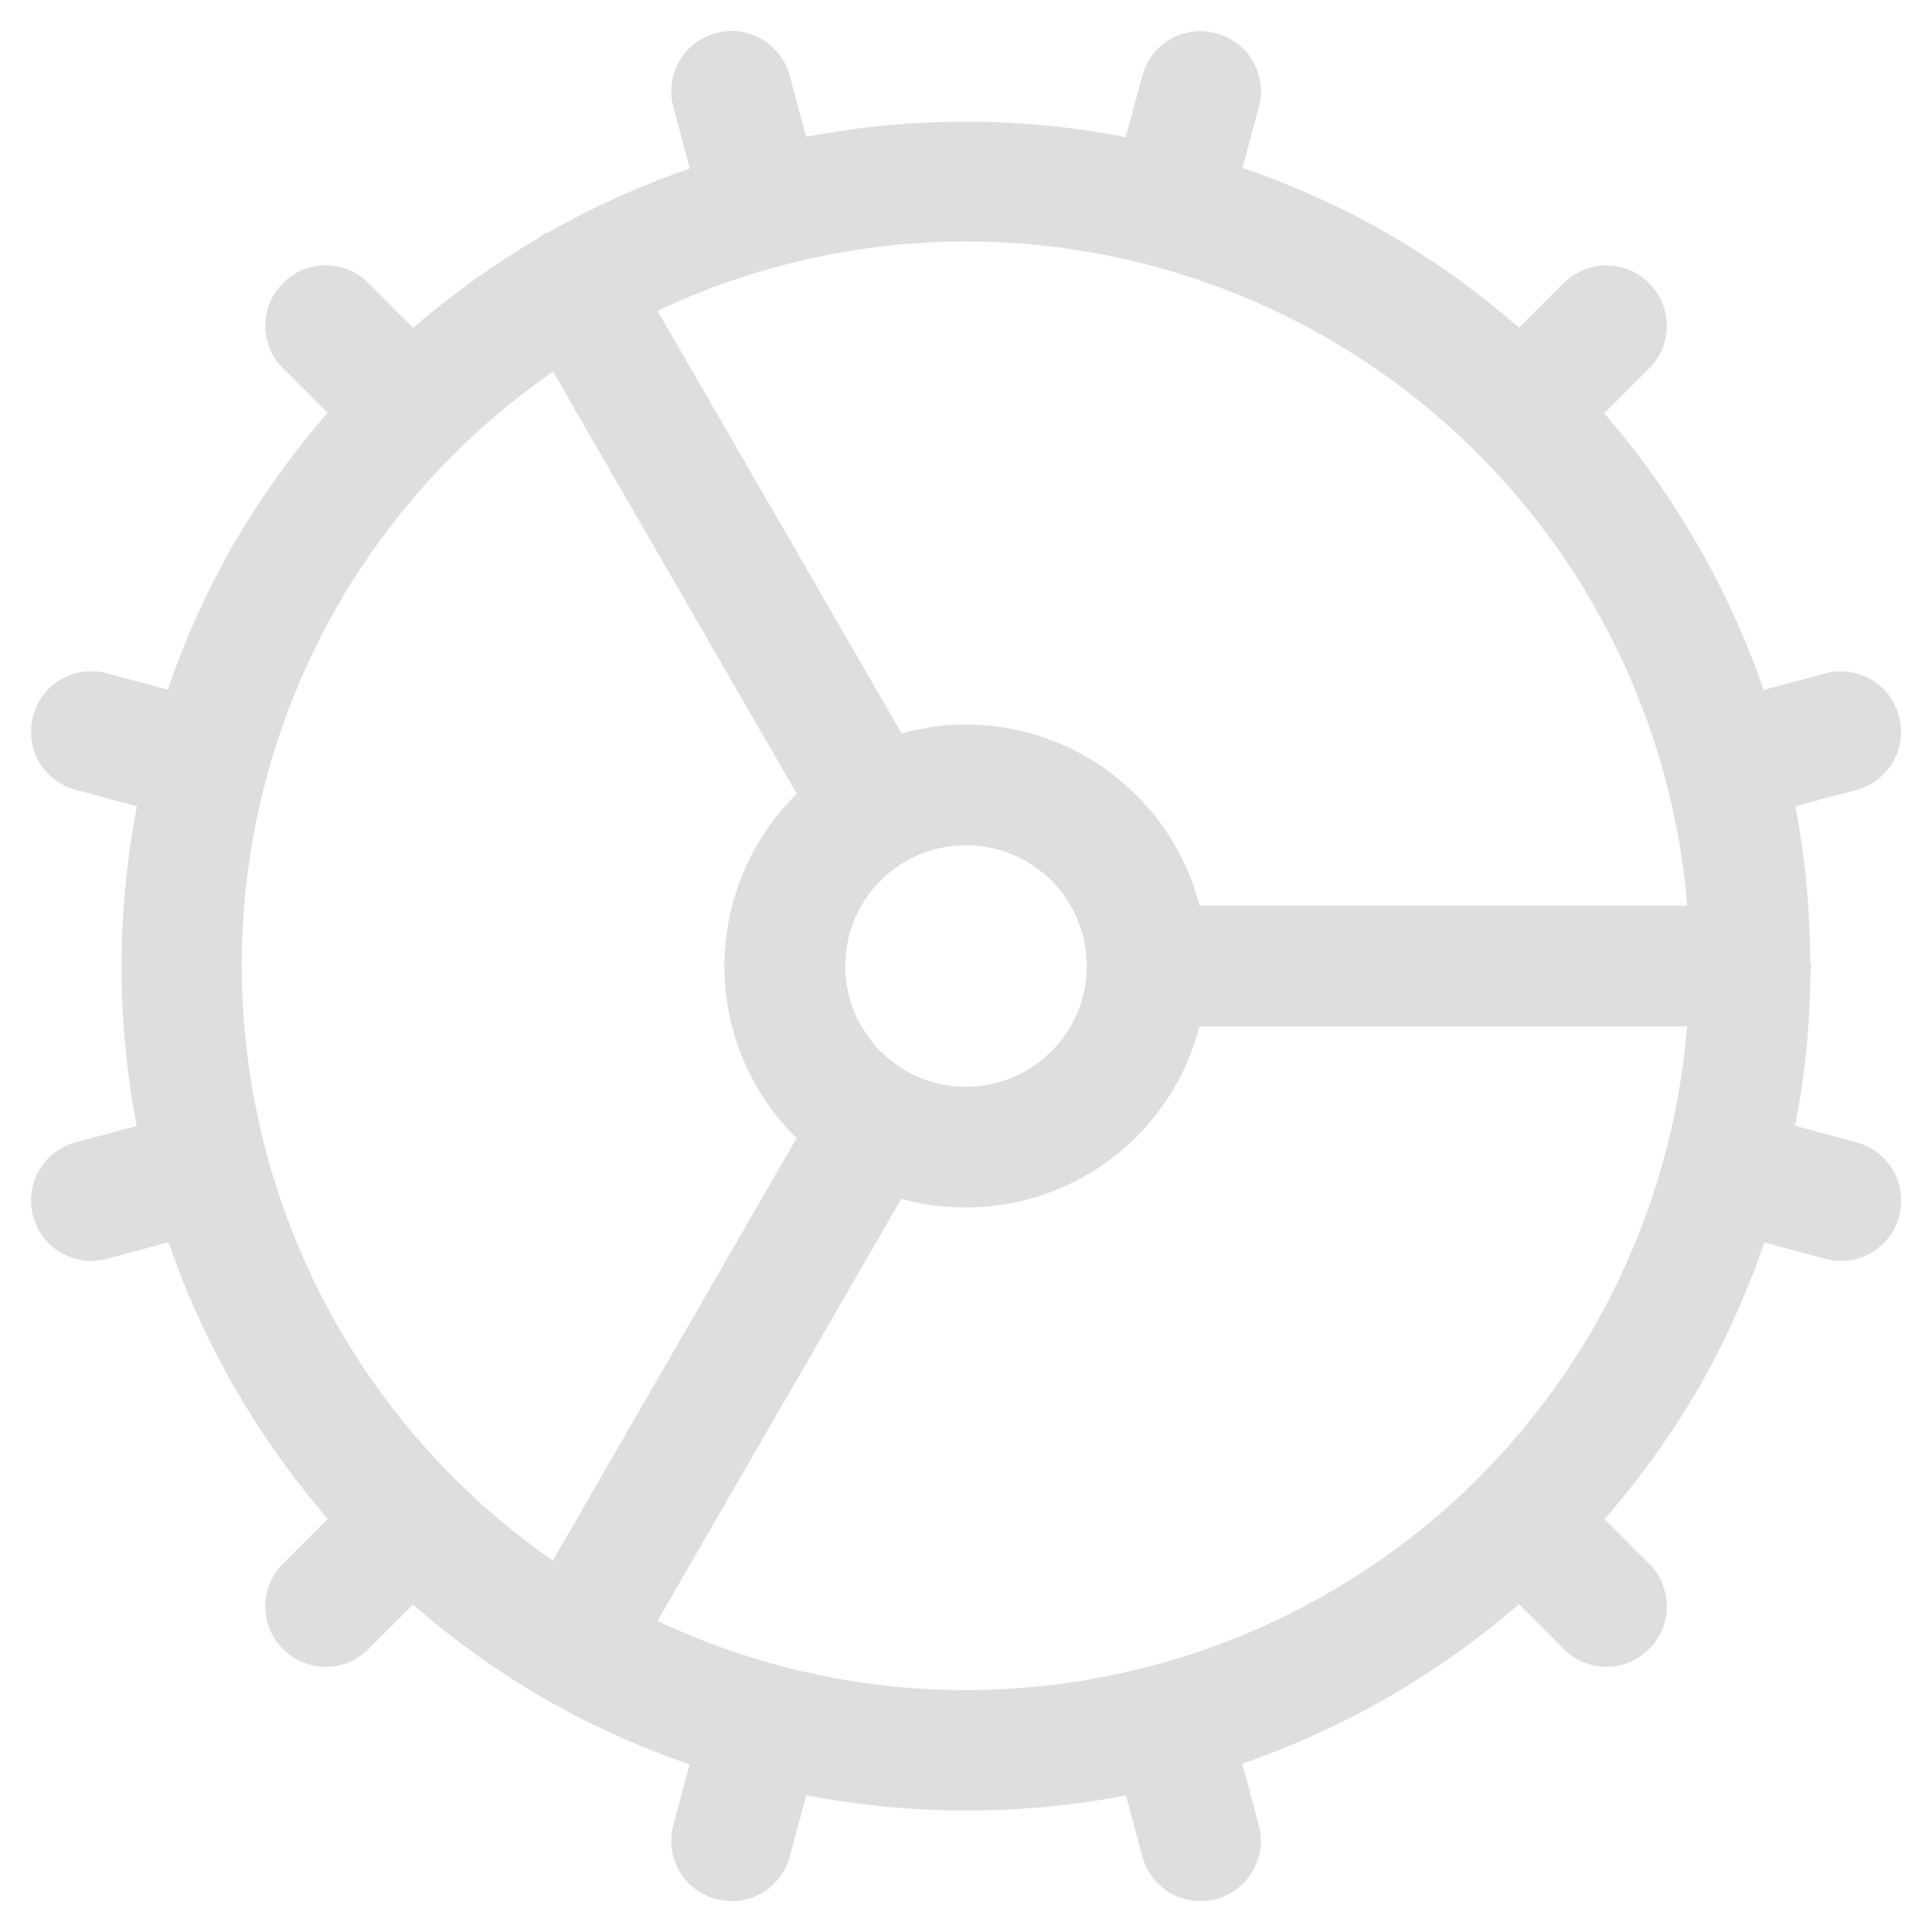
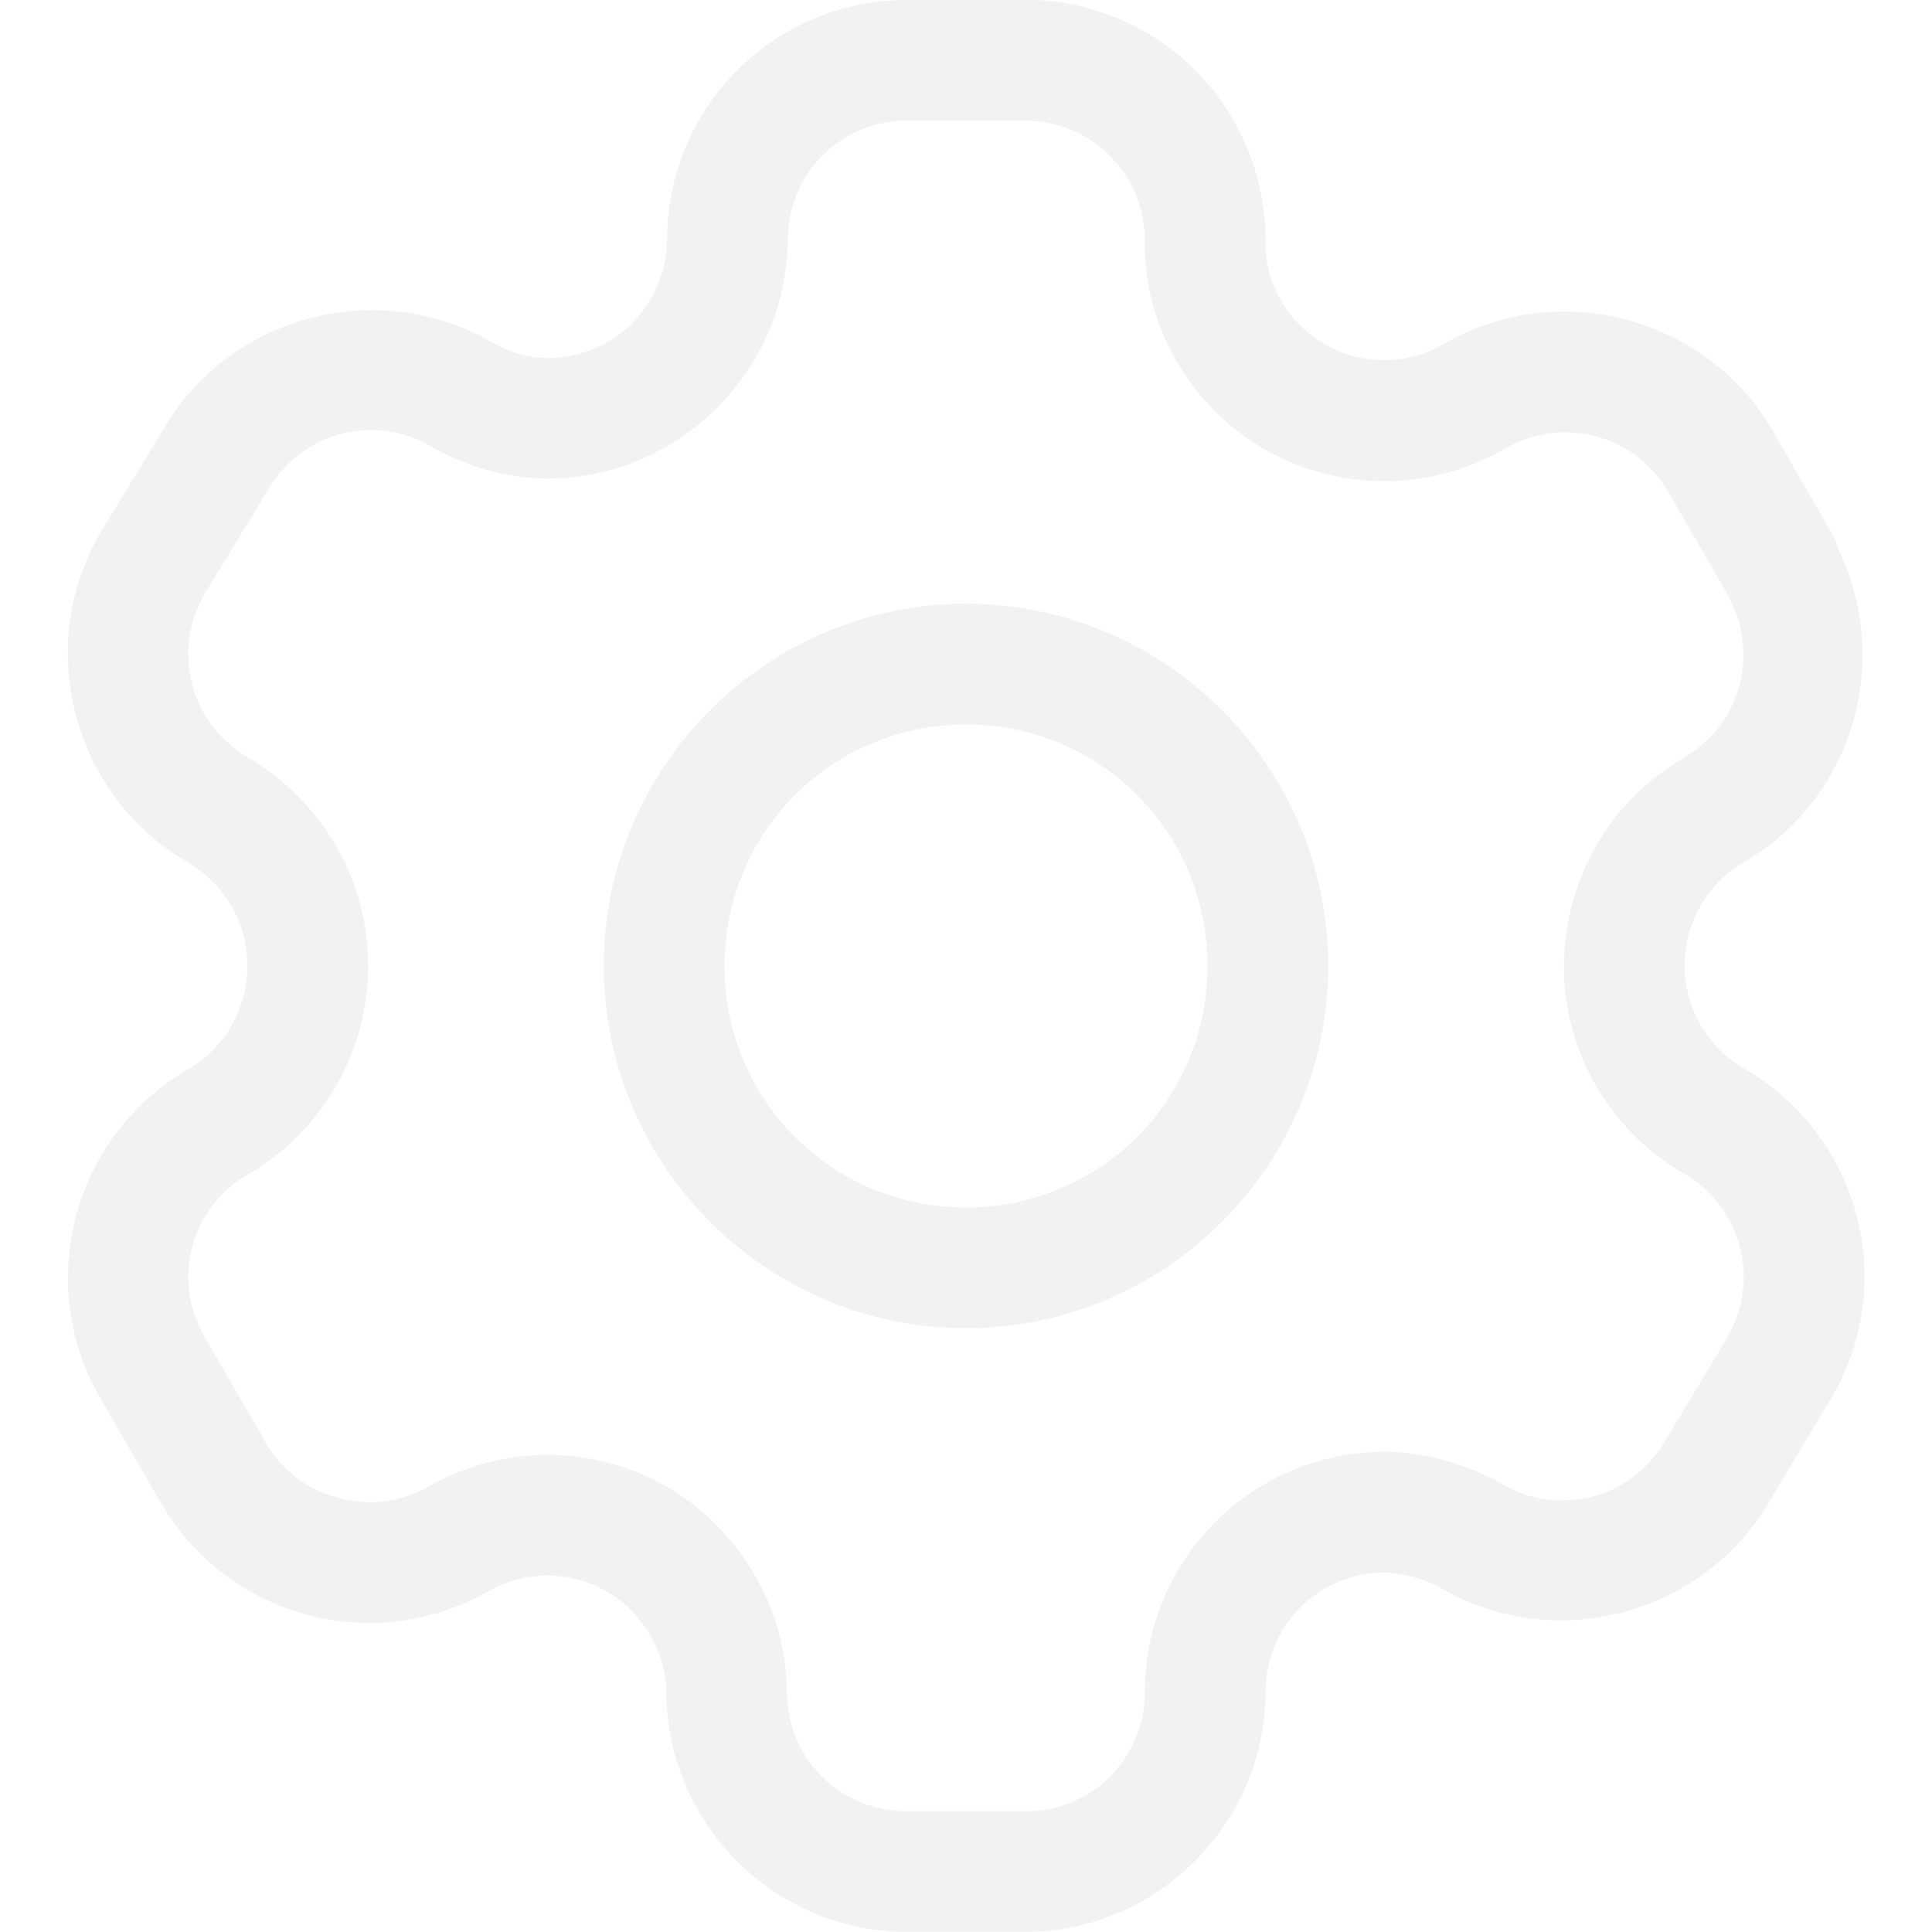
<svg xmlns="http://www.w3.org/2000/svg" width="16" height="16" version="1.1">
  <defs>
-     <style id="current-color-scheme" type="text/css">.ColorScheme-Text { color:#dedede; }</style>
+     <style id="current-color-scheme" type="text/css">.ColorScheme-Text { color:#f2f2f2; }</style>
  </defs>
-   <path d="m6.127 0.26c-0.064-0.009-0.13-0.004-0.197 0.014-0.268 0.072-0.425 0.344-0.354 0.611l0.137 0.51a7 7 0 0 0-1.172 0.529c-0.013 0.006-0.028 0.006-0.041 0.014-0.013 0.008-0.021 0.021-0.033 0.029a7 7 0 0 0-1.045 0.748l-0.371-0.371c-0.196-0.196-0.511-0.196-0.707 0s-0.196 0.511 0 0.707l0.369 0.369a7 7 0 0 0-0.775 1.08 7 7 0 0 0-0.549 1.211l-0.504-0.135c-0.268-0.072-0.54 0.086-0.611 0.354s0.086 0.54 0.354 0.611l0.506 0.137a7 7 0 0 0-0.002 2.647l-0.504 0.135c-0.268 0.072-0.425 0.344-0.354 0.611 0.072 0.268 0.344 0.425 0.611 0.354l0.51-0.137a7 7 0 0 0 1.32 2.291l-0.371 0.371c-0.196 0.196-0.196 0.511 0 0.707s0.511 0.196 0.707 0l0.369-0.369a7 7 0 0 0 1.08 0.775 7 7 0 0 0 1.211 0.549l-0.135 0.504c-0.072 0.268 0.086 0.54 0.354 0.611 0.268 0.072 0.54-0.086 0.611-0.354l0.137-0.506a7 7 0 0 0 2.647 0.002l0.135 0.504c0.072 0.268 0.344 0.425 0.611 0.354 0.268-0.072 0.425-0.344 0.354-0.611l-0.137-0.51a7 7 0 0 0 2.291-1.32l0.371 0.371c0.196 0.196 0.511 0.196 0.707 0s0.196-0.511 0-0.707l-0.369-0.369a7 7 0 0 0 0.775-1.08 7 7 0 0 0 0.549-1.211l0.504 0.135c0.268 0.072 0.54-0.086 0.611-0.354 0.072-0.268-0.086-0.54-0.354-0.611l-0.506-0.137a7 7 0 0 0 0.127-1.295c5.42e-4 -0.01 0.006-0.018 0.006-0.027 0-0.013-0.007-0.023-0.008-0.035a7 7 0 0 0-0.123-1.289l0.504-0.135c0.268-0.072 0.425-0.344 0.354-0.611-0.072-0.268-0.344-0.425-0.611-0.354l-0.51 0.137a7 7 0 0 0-1.32-2.291l0.371-0.371c0.196-0.196 0.196-0.511 0-0.707s-0.511-0.196-0.707 0l-0.369 0.369a7 7 0 0 0-1.08-0.775 7 7 0 0 0-1.211-0.549l0.135-0.504c0.072-0.268-0.086-0.54-0.354-0.611-0.268-0.072-0.54 0.086-0.611 0.354l-0.137 0.506a7 7 0 0 0-2.647-0.002l-0.135-0.504c-0.054-0.201-0.221-0.341-0.414-0.367zm1.59 1.746a6 6 0 0 1 3.283 0.799 6 6 0 0 1 2.973 4.695h-4.039a2 2 0 0 0-1.934-1.5 2 2 0 0 0-0.533 0.074l-2.022-3.5a6 6 0 0 1 2.272-0.568zm-3.137 1.072 2.019 3.496a2 2 0 0 0-0.6 1.426 2 2 0 0 0 0.598 1.426l-2.019 3.498a6 6 0 0 1-1.773-7.924 6 6 0 0 1 1.775-1.922zm3.42 3.922a1 1 0 0 1 1 1 1 1 0 0 1-1 1 1 1 0 0 1-1-1 1 1 0 0 1 1-1zm1.935 1.5h4.037a6 6 0 0 1-0.777 2.5 6 6 0 0 1-7.75 2.424l2.019-3.496a2 2 0 0 0 0.535 0.072 2 2 0 0 0 1.935-1.5z" class="ColorScheme-Text" fill="currentColor" />
+   <path d="m7.51-8.3933e-5c-0.528-1.0422e-5 -1.036 0.21-1.408 0.584-0.37 0.372-0.578 0.878-0.578 1.402-0.008 0.548-0.443 0.978-0.99 0.979-0.163-0.002-0.321-0.048-0.461-0.131a0.5 0.5 0 0 0-0.008-0.004c-0.948-0.543-2.171-0.213-2.717 0.734l-0.516 0.848a0.5 0.5 0 0 0-0.006 0.01c-0.545 0.946-0.219 2.168 0.725 2.717a0.5 0.5 0 0 0 0.002 0.002c0.308 0.178 0.496 0.504 0.496 0.859 0 0.356-0.188 0.682-0.496 0.859-0.943 0.546-1.271 1.767-0.727 2.711a0.5 0.5 0 0 0 0 2e-3l0.488 0.842s0.002 2e-3 0.002 2e-3c0.257 0.462 0.688 0.805 1.197 0.949 0.51 0.145 1.057 0.08 1.52-0.18a0.5 0.5 0 0 0 0.006-0.004c0.226-0.132 0.494-0.167 0.746-0.1a0.5 0.5 0 0 0 0.002 0c0.252 0.068 0.466 0.232 0.596 0.459a0.5 0.5 0 0 0 0.004 0.008c0.084 0.141 0.129 0.299 0.131 0.463 0.003 1.093 0.899 1.988 1.992 1.988h0.979c1.091 0 1.987-0.893 1.992-1.984a0.5 0.5 0 0 0 0-0.004c-0.001-0.263 0.103-0.515 0.289-0.701 0.185-0.185 0.436-0.287 0.697-0.287 0.165 0.005 0.329 0.051 0.473 0.133 0.946 0.543 2.168 0.216 2.717-0.727l0.51-0.852a0.5 0.5 0 0 0 0.004-0.006c0.266-0.456 0.339-0.999 0.203-1.51-0.136-0.51-0.47-0.947-0.928-1.211-0.228-0.131-0.393-0.346-0.461-0.6-0.068-0.254-0.033-0.523 0.1-0.75a0.5 0.5 0 0 0 2e-3 -0.004c0.085-0.149 0.209-0.272 0.357-0.357a0.5 0.5 0 0 0 0.004-0.002c0.899-0.526 1.226-1.661 0.777-2.586a0.5 0.5 0 0 0-0.053-0.131l-0.486-0.844c-0.546-0.947-1.768-1.278-2.717-0.734a0.5 0.5 0 0 0-0.006 0.004c-0.226 0.133-0.494 0.171-0.748 0.105-0.254-0.066-0.471-0.231-0.604-0.457a0.5 0.5 0 0 0 0-0.002c-0.083-0.141-0.129-0.299-0.131-0.463v0.02c0.016-0.538-0.187-1.061-0.562-1.447-0.375-0.386-0.891-0.604-1.43-0.604h-0.979zm0 1h0.979c0.268-1.1316e-4 0.526 0.108 0.713 0.301 0.187 0.193 0.287 0.452 0.279 0.721a0.5 0.5 0 0 0 0 0.02c0.004 0.338 0.097 0.67 0.27 0.961 0.267 0.455 0.703 0.785 1.213 0.918 0.508 0.132 1.049 0.058 1.502-0.207 0.48-0.275 1.077-0.114 1.353 0.365l0.469 0.812a0.5 0.5 0 0 0 0.018 0.035c0.273 0.478 0.113 1.072-0.361 1.35-0.3 0.173-0.55 0.422-0.723 0.723v0.002c-0.265 0.456-0.339 1-0.203 1.51 0.136 0.51 0.47 0.946 0.928 1.209 0.228 0.131 0.393 0.348 0.461 0.602 0.067 0.252 0.031 0.52-0.1 0.746-6.72e-4 0.001 6.76e-4 0.003 0 0.004l-0.512 0.852a0.5 0.5 0 0 0-0.004 0.006c-0.278 0.478-0.875 0.637-1.353 0.361a0.5 0.5 0 0 0-2e-3 -2e-3c-0.29-0.166-0.616-0.257-0.949-0.266a0.5 0.5 0 0 0-0.01 0c-0.53-0.003-1.039 0.207-1.414 0.582-0.374 0.375-0.585 0.882-0.582 1.412-0.005 0.55-0.441 0.984-0.992 0.984h-0.979c-0.554 0-0.994-0.438-0.994-0.992a0.5 0.5 0 0 0 0-0.006c-0.004-0.337-0.096-0.668-0.268-0.959-0.262-0.457-0.694-0.792-1.203-0.928-0.507-0.136-1.048-0.063-1.502 0.199-0.231 0.129-0.502 0.16-0.756 0.088-0.254-0.072-0.47-0.241-0.598-0.473a0.5 0.5 0 0 0-0.004-0.01l-0.492-0.848c-0.275-0.476-0.117-1.07 0.359-1.346 0.616-0.356 0.996-1.015 0.996-1.727 0-0.711-0.381-1.369-0.996-1.725v-0.002c-0.476-0.278-0.635-0.873-0.359-1.352l0.516-0.848a0.5 0.5 0 0 0 0.006-0.01c0.276-0.479 0.873-0.642 1.353-0.367 0.29 0.17 0.62 0.264 0.957 0.268a0.5 0.5 0 0 0 0.006 0c1.084 1.326e-4 1.977-0.881 1.992-1.965a0.5 0.5 0 0 0 0-0.01c-0.001-0.262 0.102-0.513 0.287-0.699 0.185-0.186 0.437-0.291 0.699-0.291zm0.49 4c-1.651 0-3 1.349-3 3s1.349 3 3 3 3-1.349 3-3-1.349-3-3-3zm0 1c1.111 0 2 0.89 2 2s-0.89 2-2 2-2-0.89-2-2 0.89-2 2-2z" clip-rule="evenodd" color="#000000" color-rendering="auto" dominant-baseline="auto" fill="#f2f2f2" fill-rule="evenodd" image-rendering="auto" shape-rendering="auto" solid-color="#000000" stop-color="#000000" style="font-feature-settings:normal;font-variant-alternates:normal;font-variant-caps:normal;font-variant-east-asian:normal;font-variant-ligatures:normal;font-variant-numeric:normal;font-variant-position:normal;font-variation-settings:normal;inline-size:0;isolation:auto;mix-blend-mode:normal;shape-margin:0;shape-padding:0;text-decoration-color:#000000;text-decoration-line:none;text-decoration-style:solid;text-indent:0;text-orientation:mixed;text-transform:none;white-space:normal" />
</svg>
